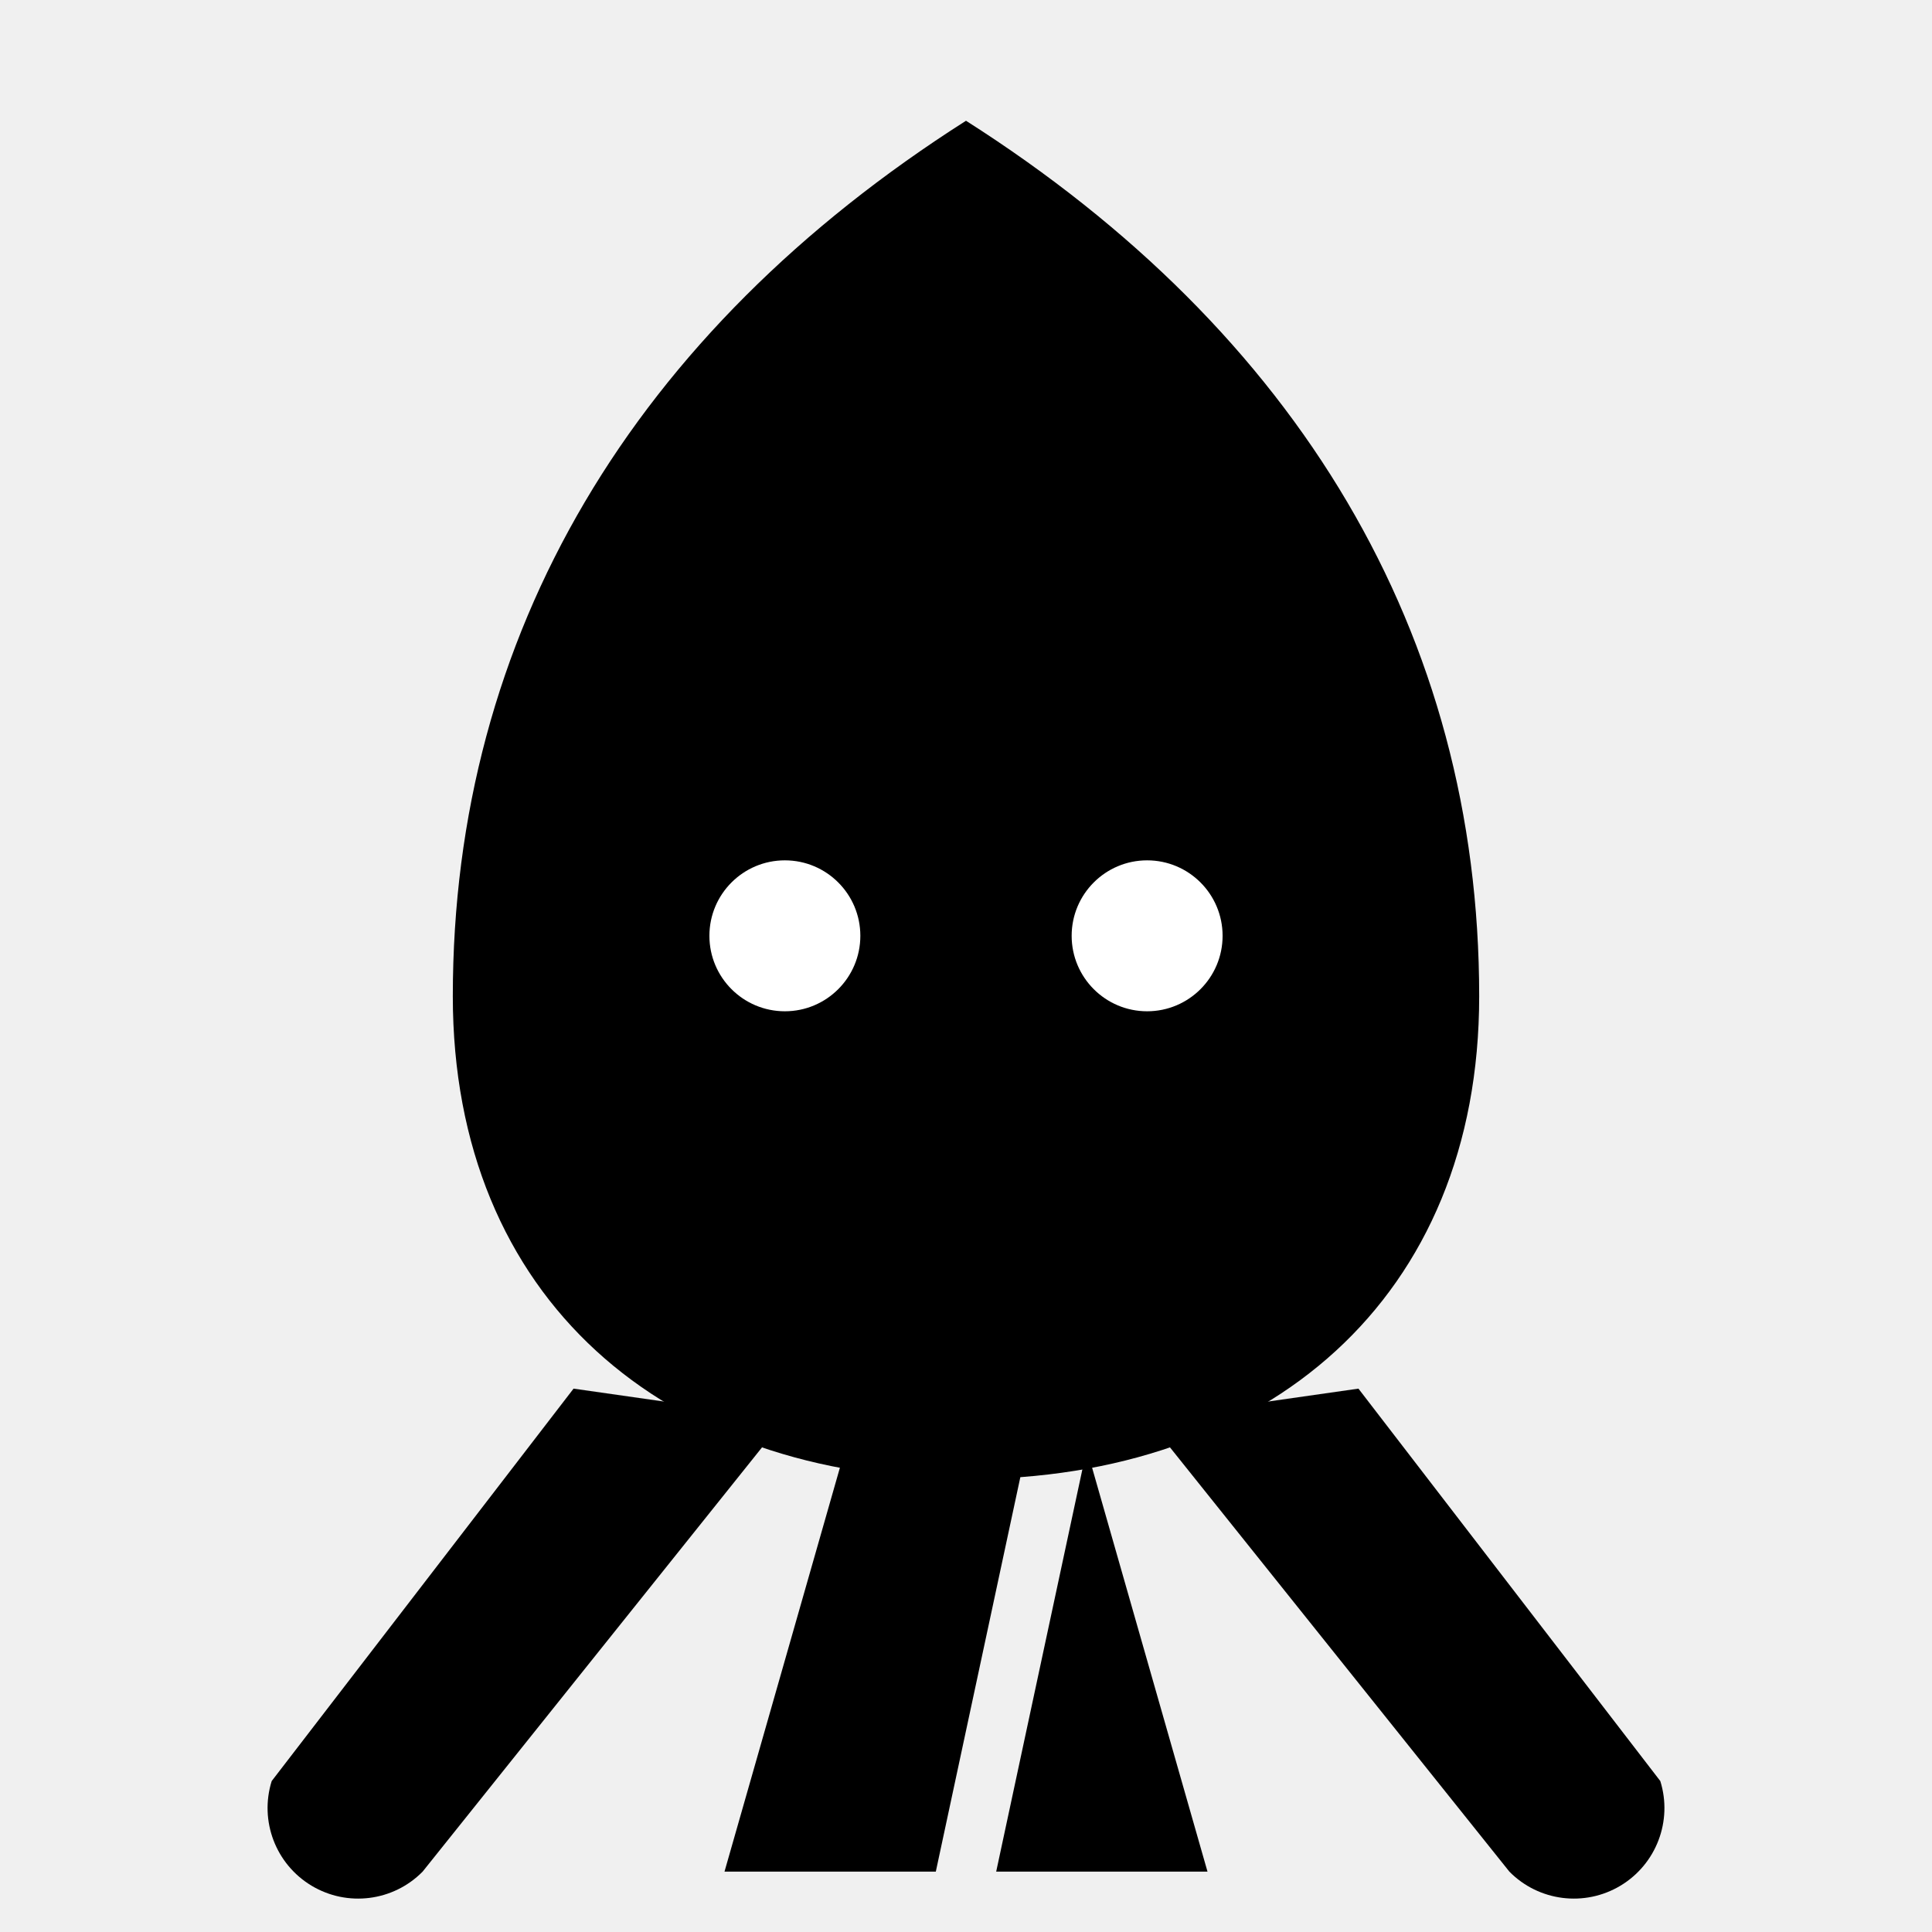
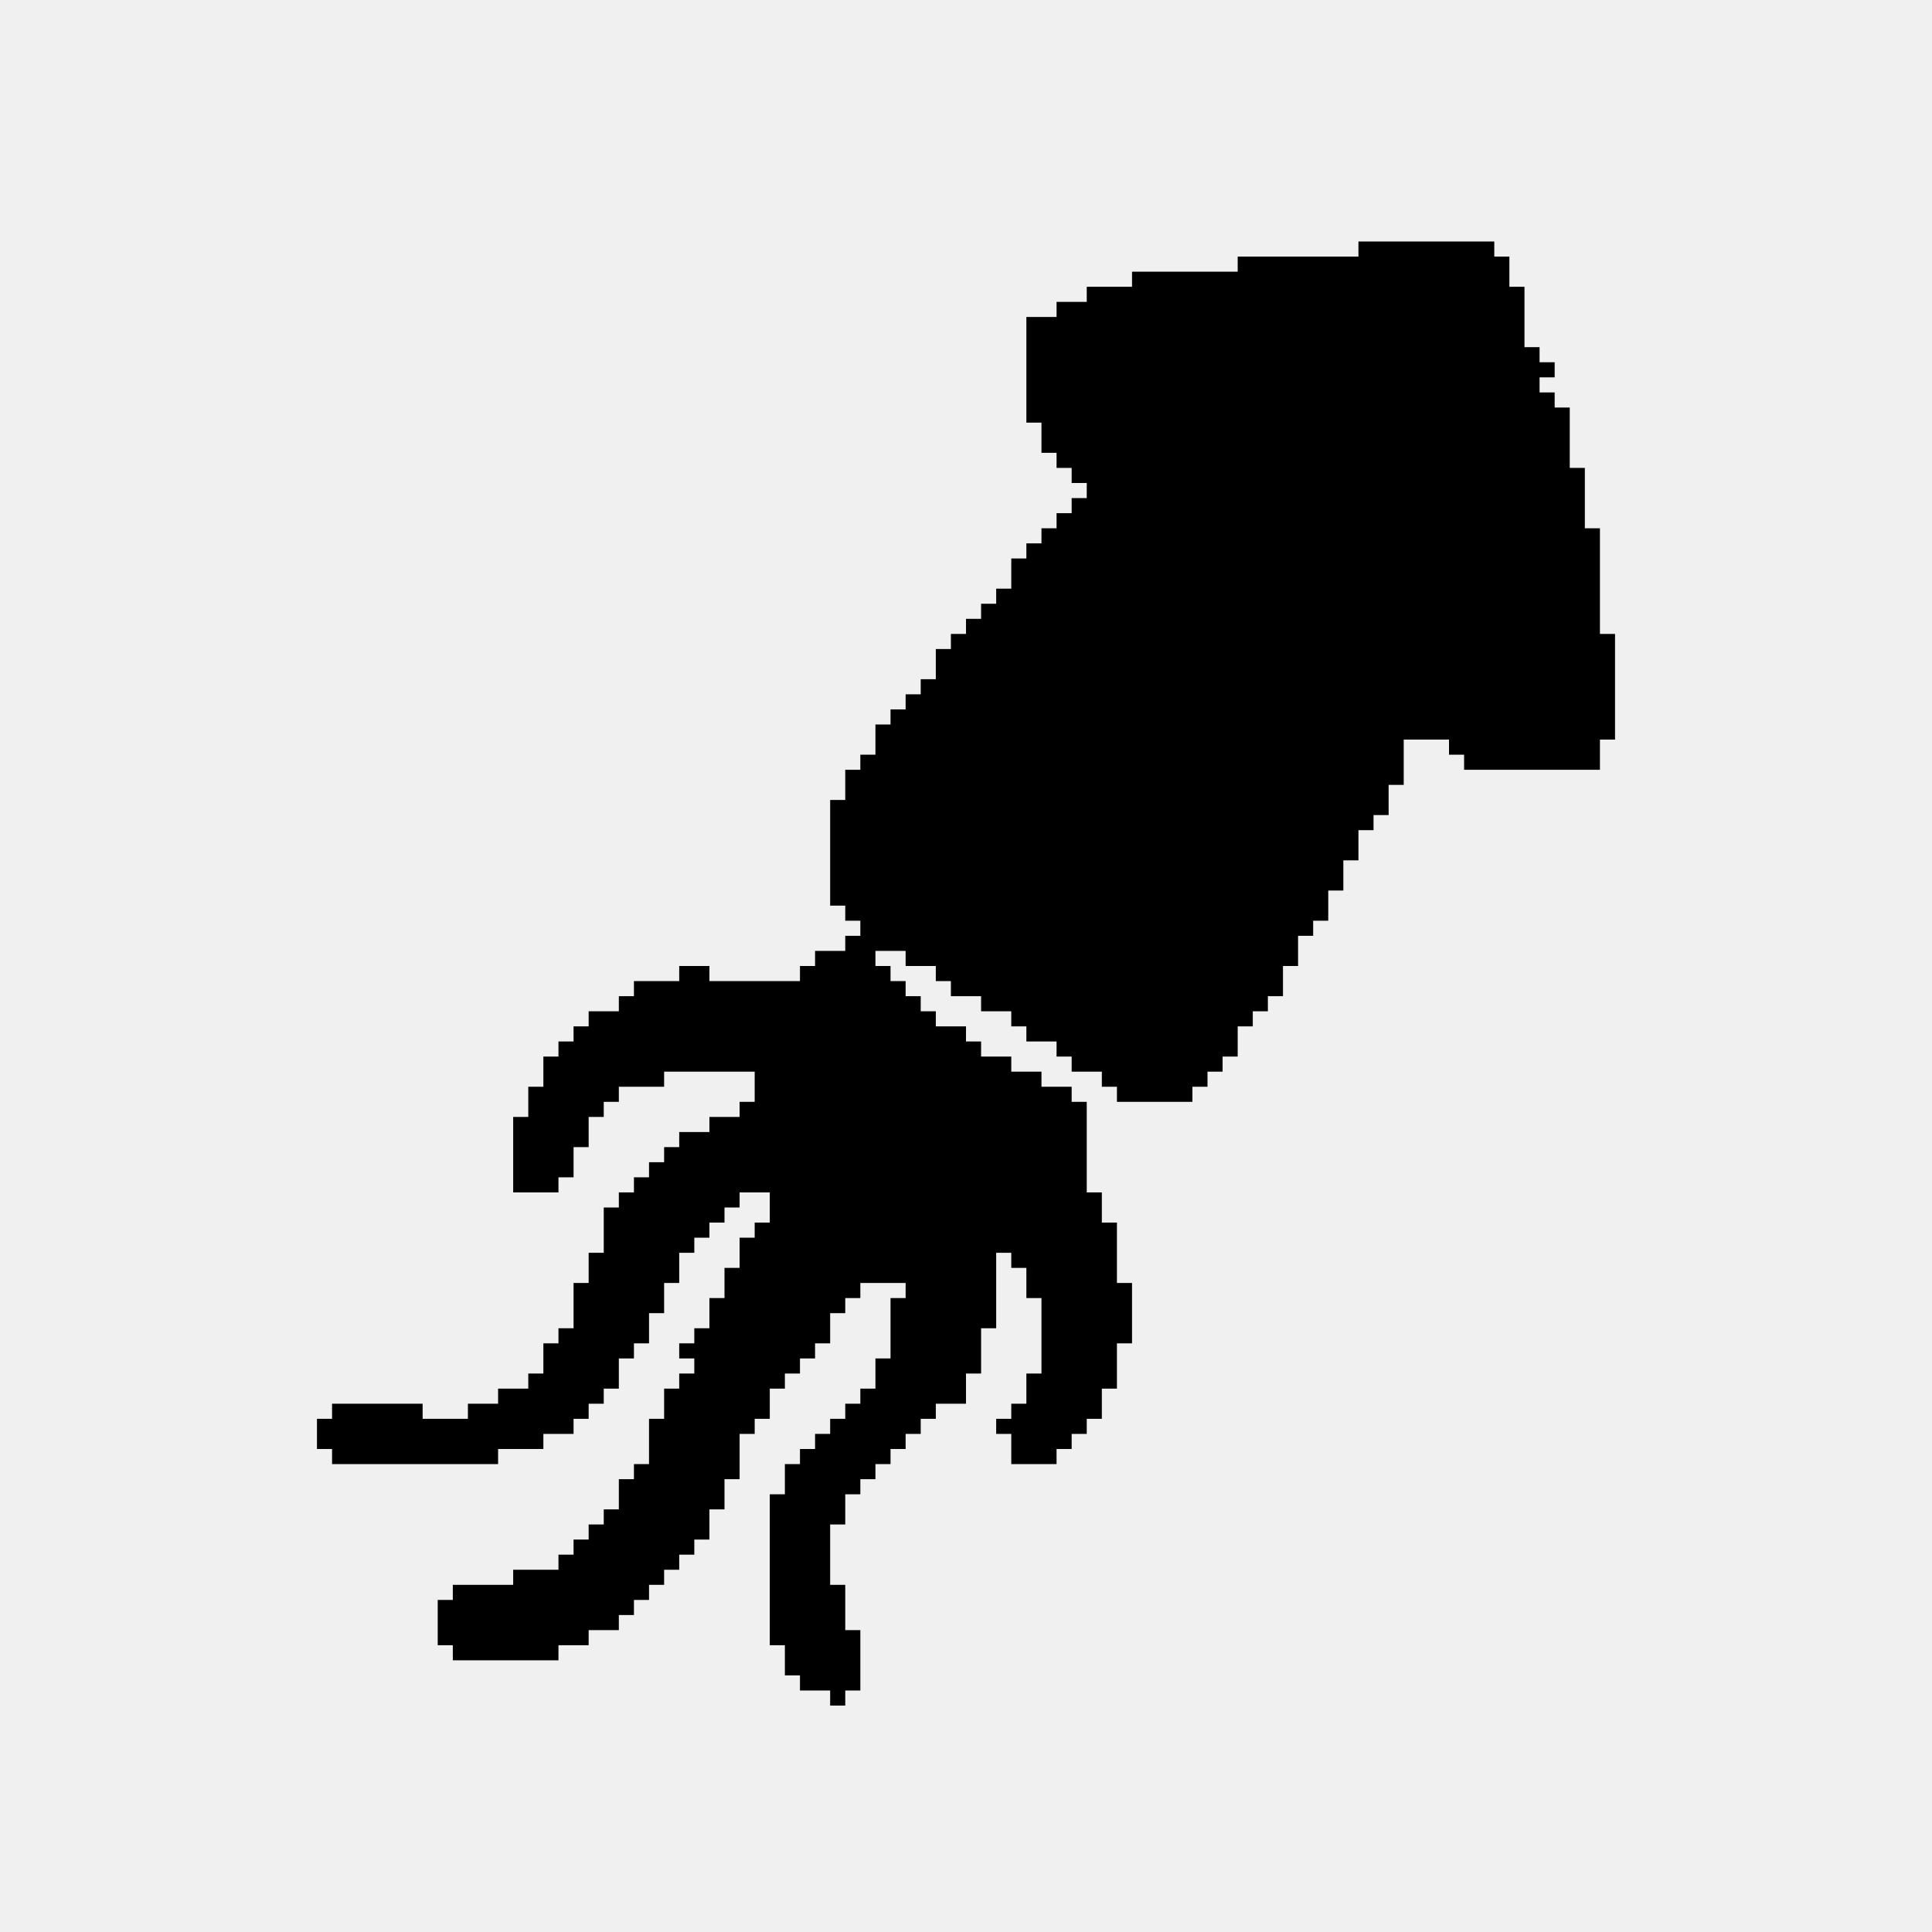
<svg xmlns="http://www.w3.org/2000/svg" viewBox="0 0 64 64" color="#000" role="img" aria-label="Tintenfisch">
-   <g fill="currentColor">
-     <path d="M32 4c11 7 17 17 17 29 0 10-7 16-17 16s-17-6-17-16C15 21 21 11 32 4Z" />
-     <circle cx="26" cy="31" r="2.5" fill="#fff" />
-     <circle cx="38" cy="31" r="2.5" fill="#fff" />
-     <path d="M19 46 9 59a3 3 0 0 0 5 3l12-15Z" />
-     <path d="M28 48 24 62h7l3-14Z" />
-     <path d="M36 48 33 62h7l-4-14Z" />
-     <path d="M45 46 55 59a3 3 0 0 1-5 3L38 47Z" />
-   </g>
+   <path fill="currentColor" d="M45 8h4.5v0.5h-4.5zM41 8.5h9v0.5h-9zM37.5 9h12.5v0.5h-12.5zM36 9.5h14.5v0.5h-14.5zM35 10h15.5v0.5h-15.5zM34 10.5h16.5v0.5h-16.5zM34 11h16.5v0.5h-16.5zM34 11.5h17v0.5h-17zM34 12h17.5v0.5h-17.5zM34 12.5h17v0.5h-17zM34 13h17.5v0.5h-17.5zM34 13.5h18v0.5h-18zM34.5 14h17.5v0.5h-17.5zM34.5 14.5h17.5v0.5h-17.5zM35 15h17v0.5h-17zM35.5 15.5h17v0.5h-17zM36 16h16.5v0.5h-16.5zM35.5 16.5h17v0.5h-17zM35 17h17.5v0.5h-17.5zM34.5 17.5h18.5v0.5h-18.5zM34 18h19v0.5h-19zM33.5 18.5h19.5v0.5h-19.5zM33.5 19h19.5v0.5h-19.5zM33 19.5h20v0.5h-20zM32.5 20h20.5v0.5h-20.5zM32 20.5h21v0.5h-21zM31.5 21h22v0.5h-22zM31 21.5h22.5v0.5h-22.5zM31 22h22.5v0.5h-22.5zM30.5 22.5h23v0.5h-23zM30 23h23.5v0.5h-23.5zM29.5 23.5h24v0.5h-24zM29 24h24.5v0.5h-24.5zM29 24.5h17.5v0.5h-17.5zM48 24.5h5v0.5h-5zM28.5 25h18v0.5h-18zM48.5 25h4.5v0.5h-4.5zM28 25.5h18.5v0.5h-18.5zM28 26h18v0.5h-18zM27.5 26.5h18.5v0.5h-18.5zM27.5 27h18v0.5h-18zM27.5 27.5h17.5v0.5h-17.5zM27.5 28h17.5v0.5h-17.5zM27.5 28.5h17v0.5h-17zM27.5 29h17v0.5h-17zM27.5 29.5h16.5v0.5h-16.5zM28 30h16v0.5h-16zM28.5 30.5h15v0.5h-15zM28 31h15v0.5h-15zM27 31.5h2v0.5h-2zM30 31.5h13v0.5h-13zM22.5 32h1v0.5h-1zM26.5 32h3v0.5h-3zM31 32h11.5v0.5h-11.5zM21 32.5h9v0.5h-9zM31.5 32.5h11v0.5h-11zM20.5 33h10v0.5h-10zM32.5 33h9.5v0.5h-9.5zM19.5 33.5h11.5v0.5h-11.5zM33.5 33.5h8v0.5h-8zM19 34h13v0.5h-13zM34 34h7v0.5h-7zM18.5 34.5h14v0.5h-14zM35 34.5h6v0.5h-6zM18 35h15.5v0.5h-15.5zM35.5 35h5v0.5h-5zM18 35.5h4v0.5h-4zM25 35.5h9.5v0.5h-9.5zM36.5 35.5h3.5v0.5h-3.5zM17.5 36h3v0.5h-3zM25 36h10.5v0.5h-10.5zM37 36h2.5v0.5h-2.5zM17.5 36.5h2.5v0.5h-2.5zM24.5 36.5h11.5v0.5h-11.5zM17 37h2.5v0.5h-2.5zM23.5 37h12.5v0.5h-12.5zM17 37.5h2.5v0.5h-2.5zM22.5 37.5h13.5v0.5h-13.5zM17 38h2v0.5h-2zM22 38h14v0.5h-14zM17 38.5h2v0.5h-2zM21.5 38.5h14.5v0.5h-14.5zM17 39h1.5v0.5h-1.5zM21 39h15v0.5h-15zM20.5 39.5h4v0.5h-4zM25.5 39.5h11v0.5h-11zM20 40h4v0.5h-4zM25.5 40h11v0.5h-11zM20 40.5h3.5v0.5h-3.5zM25 40.5h12v0.5h-12zM20 41h3v0.5h-3zM24.5 41h12.5v0.5h-12.5zM19.5 41.5h3v0.5h-3zM24.5 41.5h8.5v0.5h-8.5zM33.5 41.5h3.5v0.5h-3.5zM19.5 42h3v0.5h-3zM24 42h9v0.5h-9zM34 42h3v0.5h-3zM19 42.5h3v0.5h-3zM24 42.5h4.5v0.5h-4.5zM30 42.5h3v0.5h-3zM34 42.5h3.5v0.5h-3.5zM19 43h3v0.5h-3zM23.5 43h4.5v0.5h-4.5zM29.5 43h3.5v0.5h-3.5zM34.5 43h3v0.5h-3zM19 43.5h2.5v0.5h-2.5zM23.5 43.5h4v0.5h-4zM29.5 43.5h3.5v0.5h-3.5zM34.5 43.5h3v0.5h-3zM18.5 44h3v0.5h-3zM23 44h4.5v0.5h-4.5zM29.5 44h3v0.5h-3zM34.5 44h3v0.5h-3zM18 44.5h3v0.5h-3zM22.5 44.5h4.5v0.5h-4.5zM29.5 44.5h3v0.5h-3zM34.5 44.5h2.5v0.5h-2.5zM18 45h2.5v0.5h-2.5zM23 45h3.5v0.5h-3.5zM29 45h3.5v0.5h-3.5zM34.5 45h2.5v0.5h-2.5zM17.5 45.5h3v0.5h-3zM22.5 45.5h3.5v0.5h-3.5zM29 45.5h3v0.5h-3zM34 45.5h3v0.5h-3zM16.5 46h3.5v0.5h-3.5zM22 46h3.5v0.5h-3.5zM28.5 46h3.5v0.5h-3.5zM34 46h2.5v0.5h-2.5zM11 46.5h3v0.5h-3zM15.5 46.5h4v0.5h-4zM22 46.5h3.5v0.5h-3.5zM28 46.5h3v0.5h-3zM33.5 46.5h3v0.5h-3zM10.5 47h8.5v0.5h-8.5zM21.5 47h3.5v0.5h-3.5zM27.5 47h3v0.5h-3zM33 47h3v0.5h-3zM10.5 47.5h7.5v0.5h-7.5zM21.5 47.5h3v0.5h-3zM27 47.5h3v0.5h-3zM33.5 47.5h2v0.5h-2zM11 48h5.5v0.5h-5.5zM21.5 48h3v0.5h-3zM26.5 48h3v0.5h-3zM33.5 48h1.5v0.5h-1.5zM21 48.5h3.5v0.5h-3.5zM26 48.5h3v0.5h-3zM20.5 49h3.5v0.5h-3.5zM26 49h2.5v0.5h-2.5zM20.5 49.5h3.5v0.5h-3.5zM25.5 49.5h2.5v0.5h-2.5zM20 50h3.5v0.5h-3.5zM25.5 50h2.5v0.5h-2.5zM19.5 50.5h4v0.5h-4zM25.5 50.5h2v0.5h-2zM19 51h4v0.5h-4zM25.5 51h2v0.5h-2zM18.5 51.5h4v0.5h-4zM25.5 51.5h2v0.5h-2zM17 52h5v0.5h-5zM25.5 52h2v0.5h-2zM15 52.5h6.5v0.5h-6.5zM25.5 52.5h2.5v0.5h-2.5zM14.5 53h6.5v0.5h-6.5zM25.5 53h2.5v0.5h-2.5zM14.5 53.5h6v0.5h-6zM25.5 53.5h2.5v0.5h-2.5zM14.5 54h5v0.5h-5zM25.5 54h3v0.5h-3zM15 54.5h3.5v0.5h-3.5zM26 54.5h2.5v0.5h-2.5zM26 55h2.5v0.5h-2.5zM26.5 55.5h2v0.5h-2zM27.5 56h0.5v0.5h-0.5z" />
</svg>
